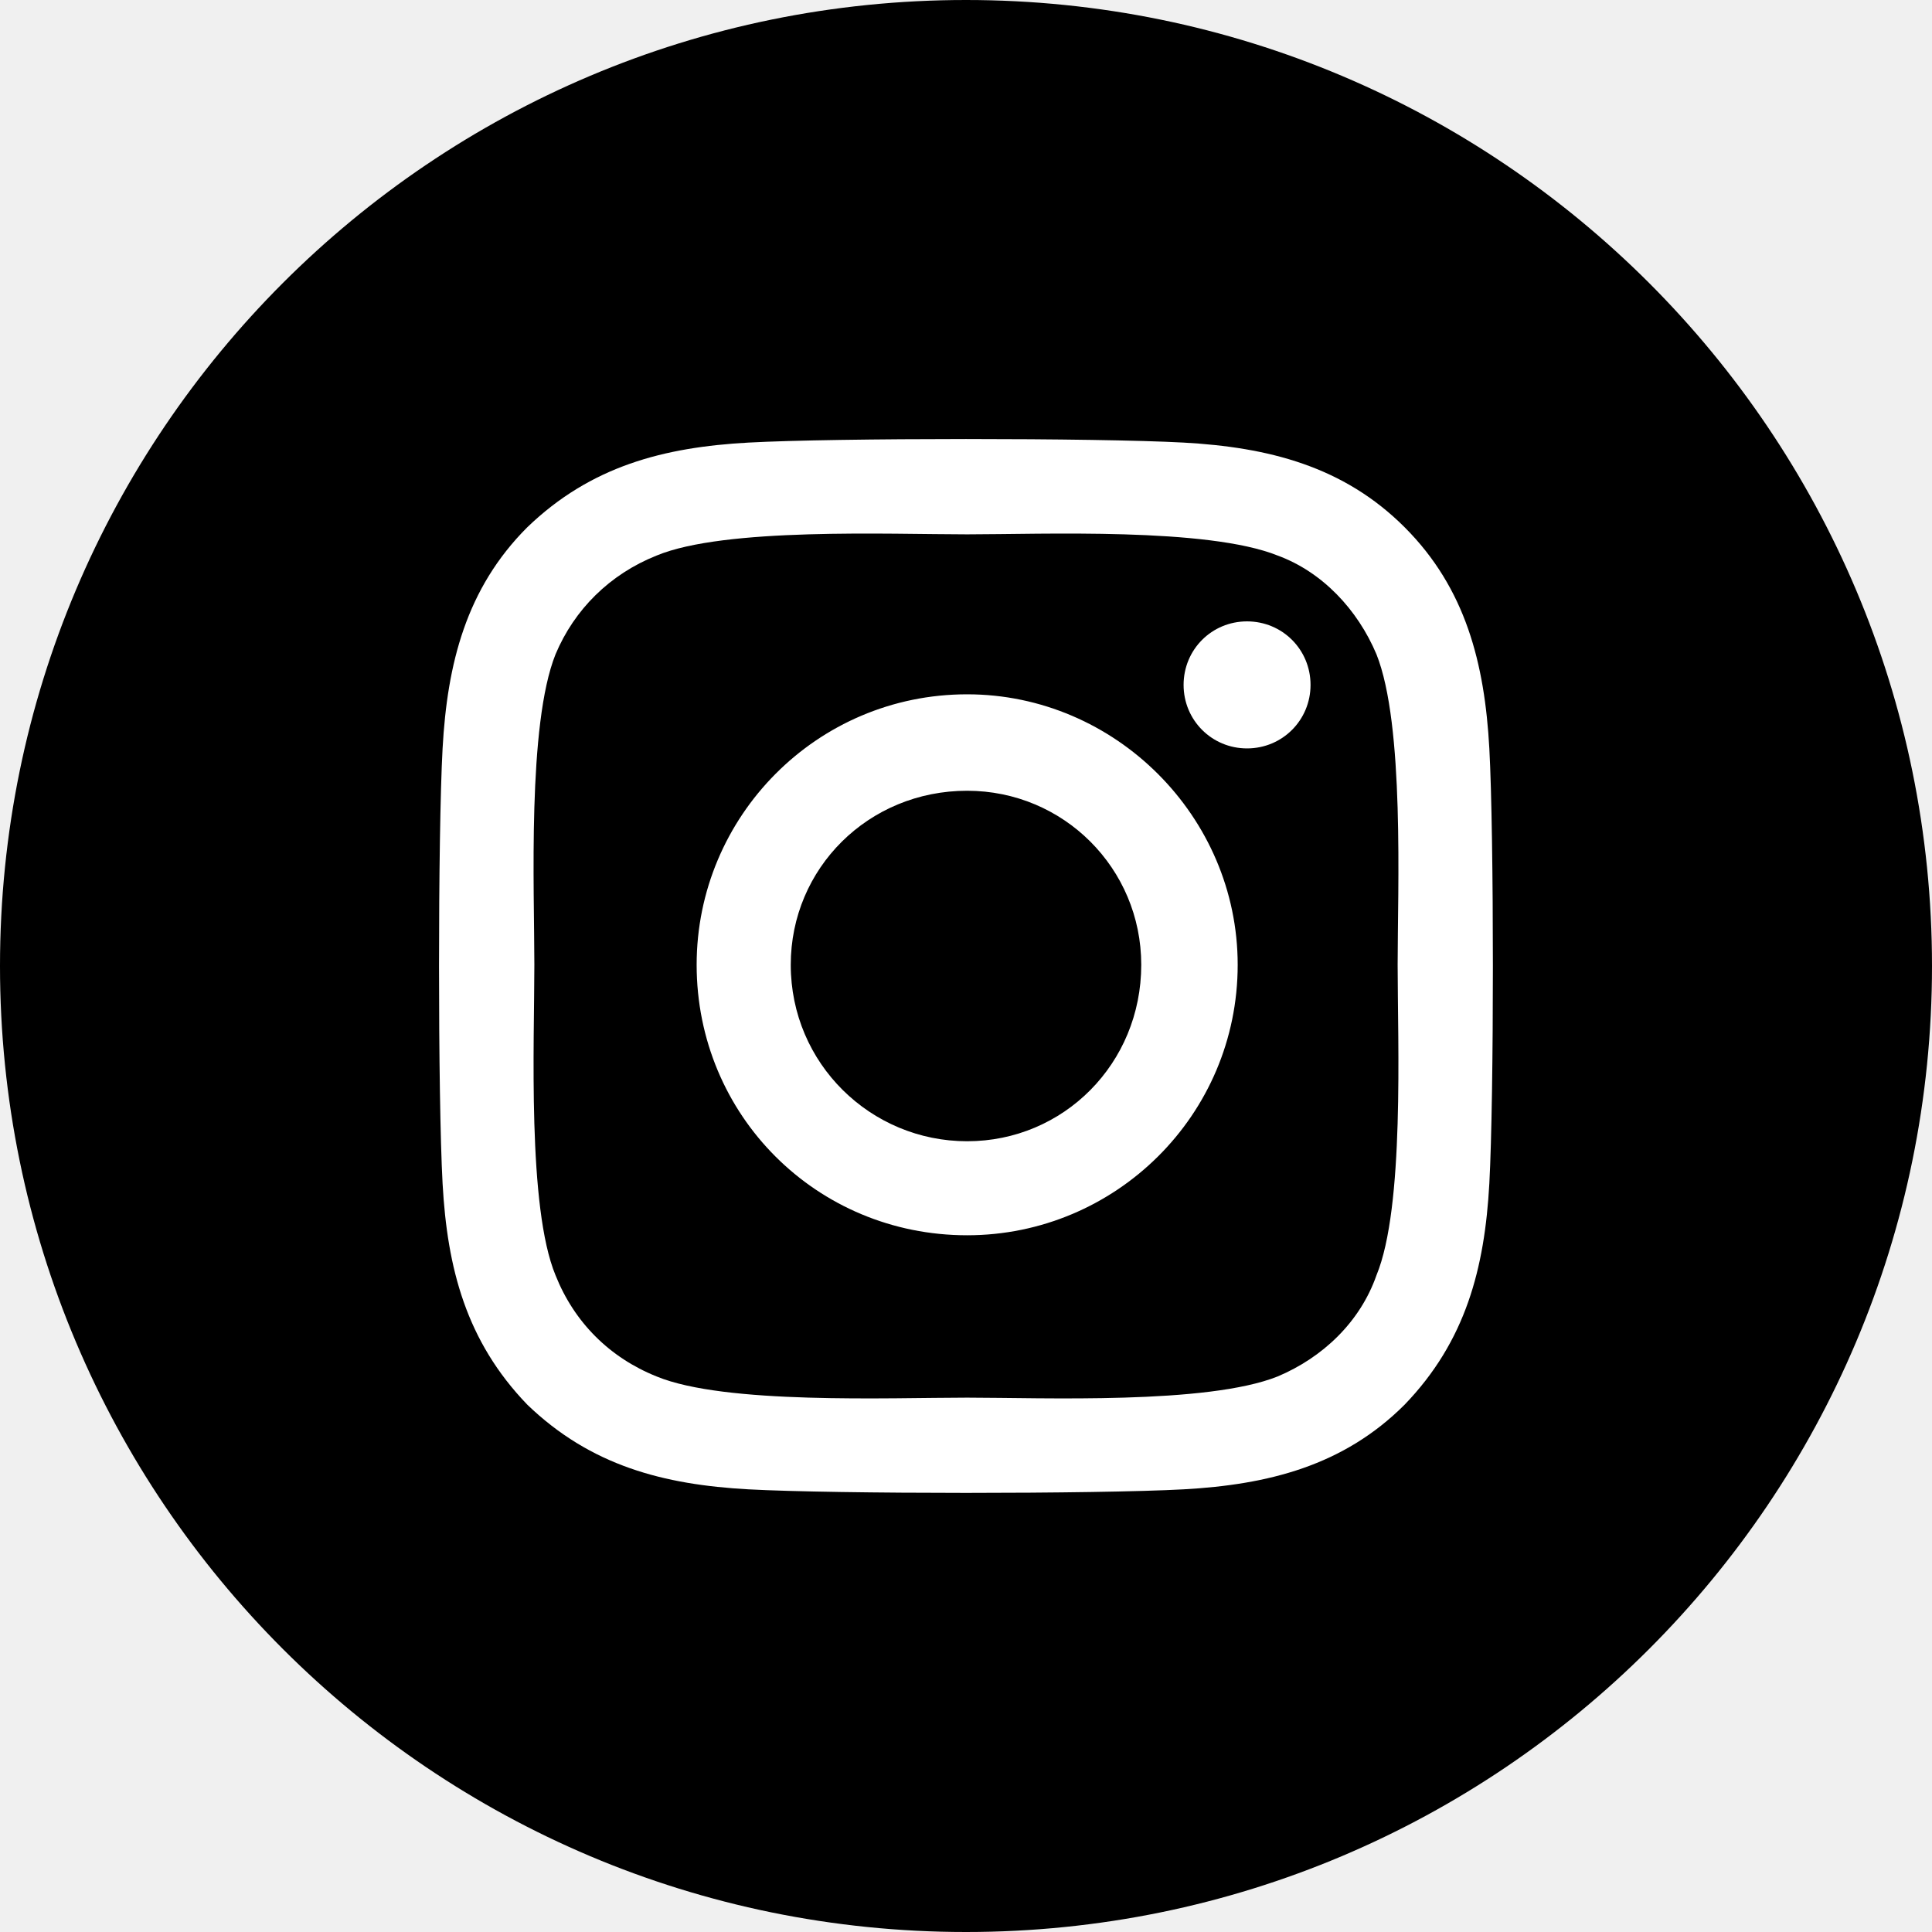
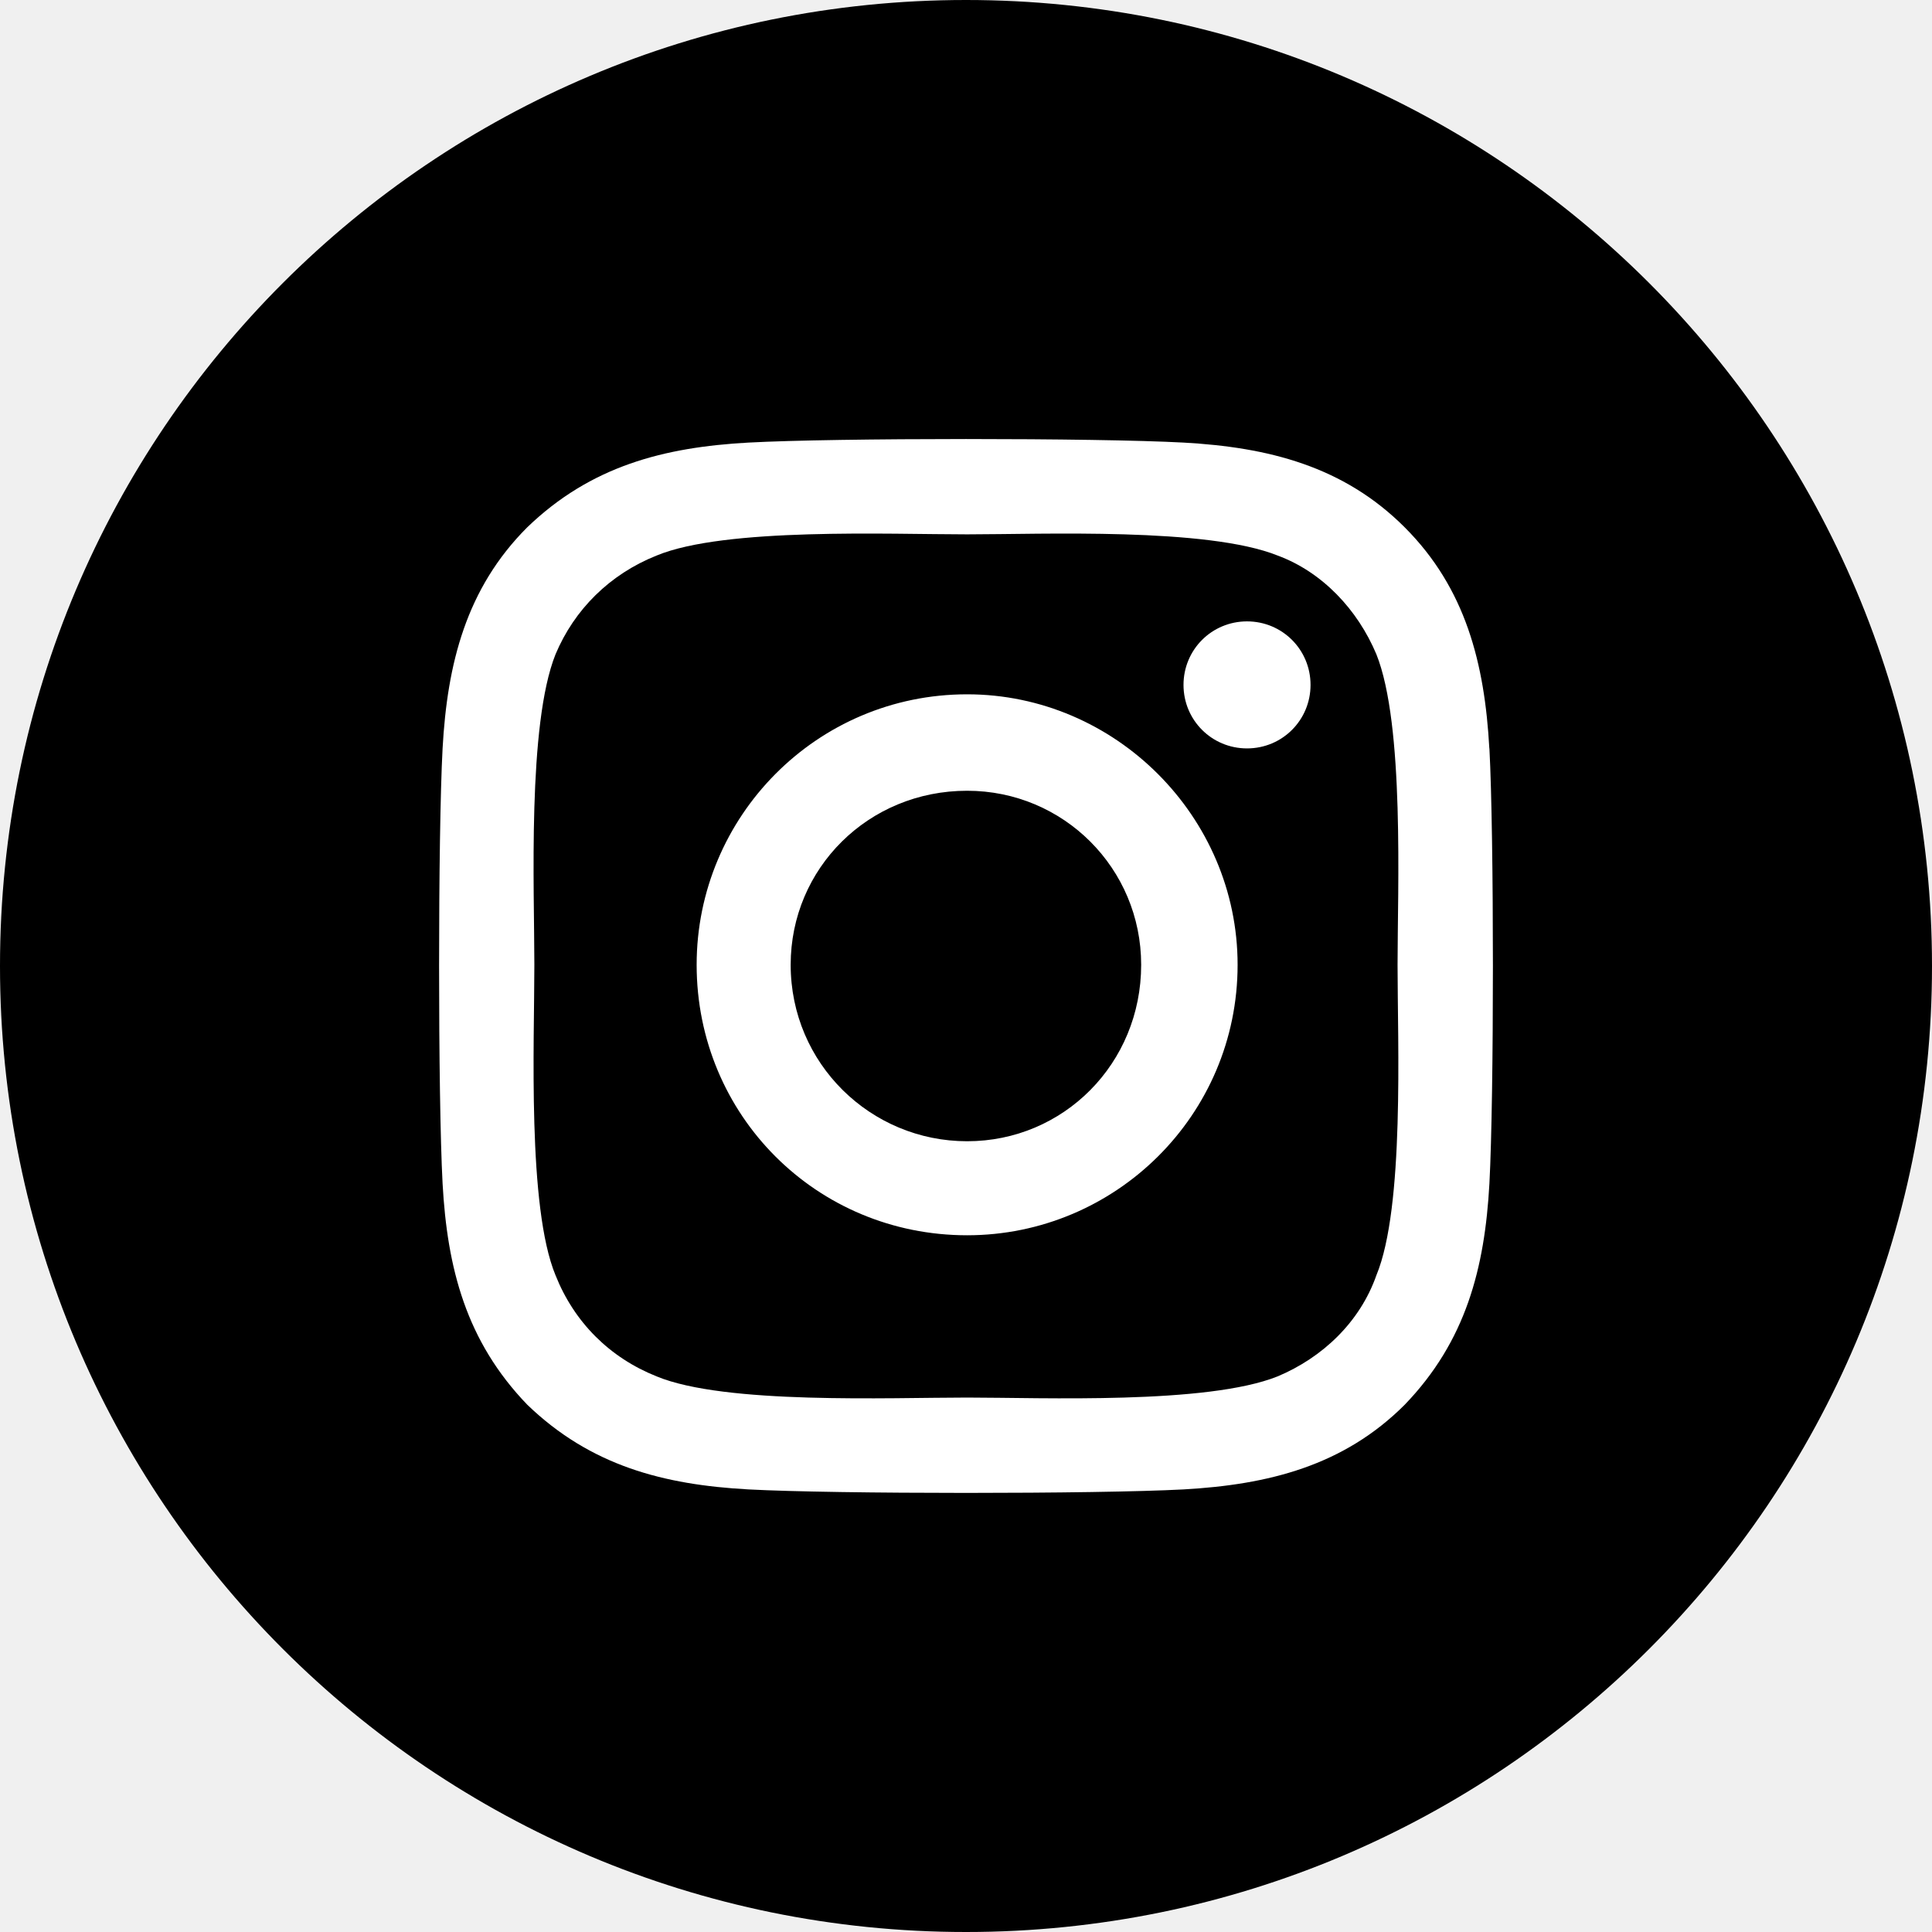
- <svg xmlns="http://www.w3.org/2000/svg" width="24" height="24" viewBox="0 0 24 24" fill="none">
-   <circle cx="12" cy="12" r="12" fill="black" />
-   <path d="M12.014 8.625C10.144 8.625 8.654 10.144 8.654 11.985C8.654 13.855 10.144 15.345 12.014 15.345C13.855 15.345 15.375 13.855 15.375 11.985C15.375 10.144 13.855 8.625 12.014 8.625ZM12.014 14.177C10.816 14.177 9.823 13.212 9.823 11.985C9.823 10.787 10.787 9.823 12.014 9.823C13.212 9.823 14.177 10.787 14.177 11.985C14.177 13.212 13.212 14.177 12.014 14.177ZM16.28 8.508C16.28 8.069 15.93 7.719 15.491 7.719C15.053 7.719 14.703 8.069 14.703 8.508C14.703 8.946 15.053 9.297 15.491 9.297C15.93 9.297 16.28 8.946 16.28 8.508ZM18.501 9.297C18.443 8.245 18.209 7.31 17.449 6.55C16.689 5.79 15.754 5.556 14.703 5.498C13.621 5.439 10.378 5.439 9.297 5.498C8.245 5.556 7.339 5.79 6.55 6.55C5.79 7.31 5.556 8.245 5.498 9.297C5.439 10.378 5.439 13.621 5.498 14.703C5.556 15.754 5.79 16.66 6.55 17.449C7.339 18.209 8.245 18.443 9.297 18.501C10.378 18.56 13.621 18.56 14.703 18.501C15.754 18.443 16.689 18.209 17.449 17.449C18.209 16.66 18.443 15.754 18.501 14.703C18.56 13.621 18.56 10.378 18.501 9.297ZM17.099 15.842C16.894 16.427 16.427 16.865 15.871 17.099C14.995 17.449 12.949 17.362 12.014 17.362C11.05 17.362 9.004 17.449 8.157 17.099C7.573 16.865 7.134 16.427 6.901 15.842C6.55 14.995 6.638 12.949 6.638 11.985C6.638 11.05 6.55 9.004 6.901 8.128C7.134 7.573 7.573 7.134 8.157 6.901C9.004 6.55 11.05 6.638 12.014 6.638C12.949 6.638 14.995 6.55 15.871 6.901C16.427 7.105 16.865 7.573 17.099 8.128C17.449 9.004 17.362 11.05 17.362 11.985C17.362 12.949 17.449 14.995 17.099 15.842Z" fill="white" />
+ <svg xmlns="http://www.w3.org/2000/svg" width="24" height="24" viewBox="0 0 24 24" fill="none" version="1.1" id="svg692">
+   <defs id="defs696" />
+   <path style="color:#000000;fill:#000000;-inkscape-stroke:none" d="M 24,12 A 12,12 0 0 1 12,24 12,12 0 0 1 0,12 12,12 0 0 1 12,0 12,12 0 0 1 24,12 Z" id="circle688" />
+   <path style="color:#000000;fill:#ffffff;-inkscape-stroke:none" d="m 12.014,8.625 c -1.87,0 -3.36,1.519 -3.36,3.36 0,1.87 1.49,3.36 3.36,3.36 1.841,0 3.36,-1.49 3.36,-3.36 0,-1.841 -1.52,-3.36 -3.36,-3.36 z m 0,5.552 c -1.198,0 -2.192,-0.964 -2.192,-2.192 0,-1.198 0.964,-2.162 2.192,-2.162 1.198,0 2.162,0.964 2.162,2.162 0,1.227 -0.964,2.192 -2.162,2.192 z m 4.266,-5.669 c 0,-0.438 -0.351,-0.789 -0.789,-0.789 -0.438,0 -0.789,0.351 -0.789,0.789 0,0.438 0.351,0.789 0.789,0.789 0.438,0 0.789,-0.351 0.789,-0.789 z m 2.221,0.789 C 18.443,8.245 18.209,7.31 17.449,6.55 16.689,5.79 15.754,5.556 14.703,5.498 13.621,5.439 10.378,5.439 9.297,5.498 8.245,5.556 7.339,5.79 6.55,6.55 5.79,7.31 5.556,8.245 5.498,9.297 c -0.058,1.081 -0.058,4.325 0,5.406 0.058,1.052 0.292,1.958 1.052,2.747 0.789,0.76 1.695,0.994 2.747,1.052 1.081,0.058 4.325,0.058 5.406,0 1.052,-0.059 1.987,-0.292 2.747,-1.052 0.76,-0.789 0.994,-1.695 1.052,-2.747 0.058,-1.081 0.058,-4.325 0,-5.406 z m -1.403,6.545 c -0.205,0.584 -0.672,1.023 -1.227,1.256 -0.877,0.351 -2.922,0.263 -3.857,0.263 -0.964,0 -3.01,0.088 -3.857,-0.263 C 7.573,16.865 7.134,16.427 6.901,15.842 6.55,14.995 6.638,12.949 6.638,11.985 6.638,11.05 6.55,9.004 6.901,8.128 7.134,7.573 7.573,7.134 8.157,6.901 9.004,6.55 11.05,6.638 12.014,6.638 c 0.935,0 2.981,-0.088 3.857,0.263 0.555,0.205 0.994,0.672 1.227,1.227 0.351,0.877 0.263,2.922 0.263,3.857 0,0.964 0.088,3.01 -0.263,3.857 z" id="path690" />
</svg>
